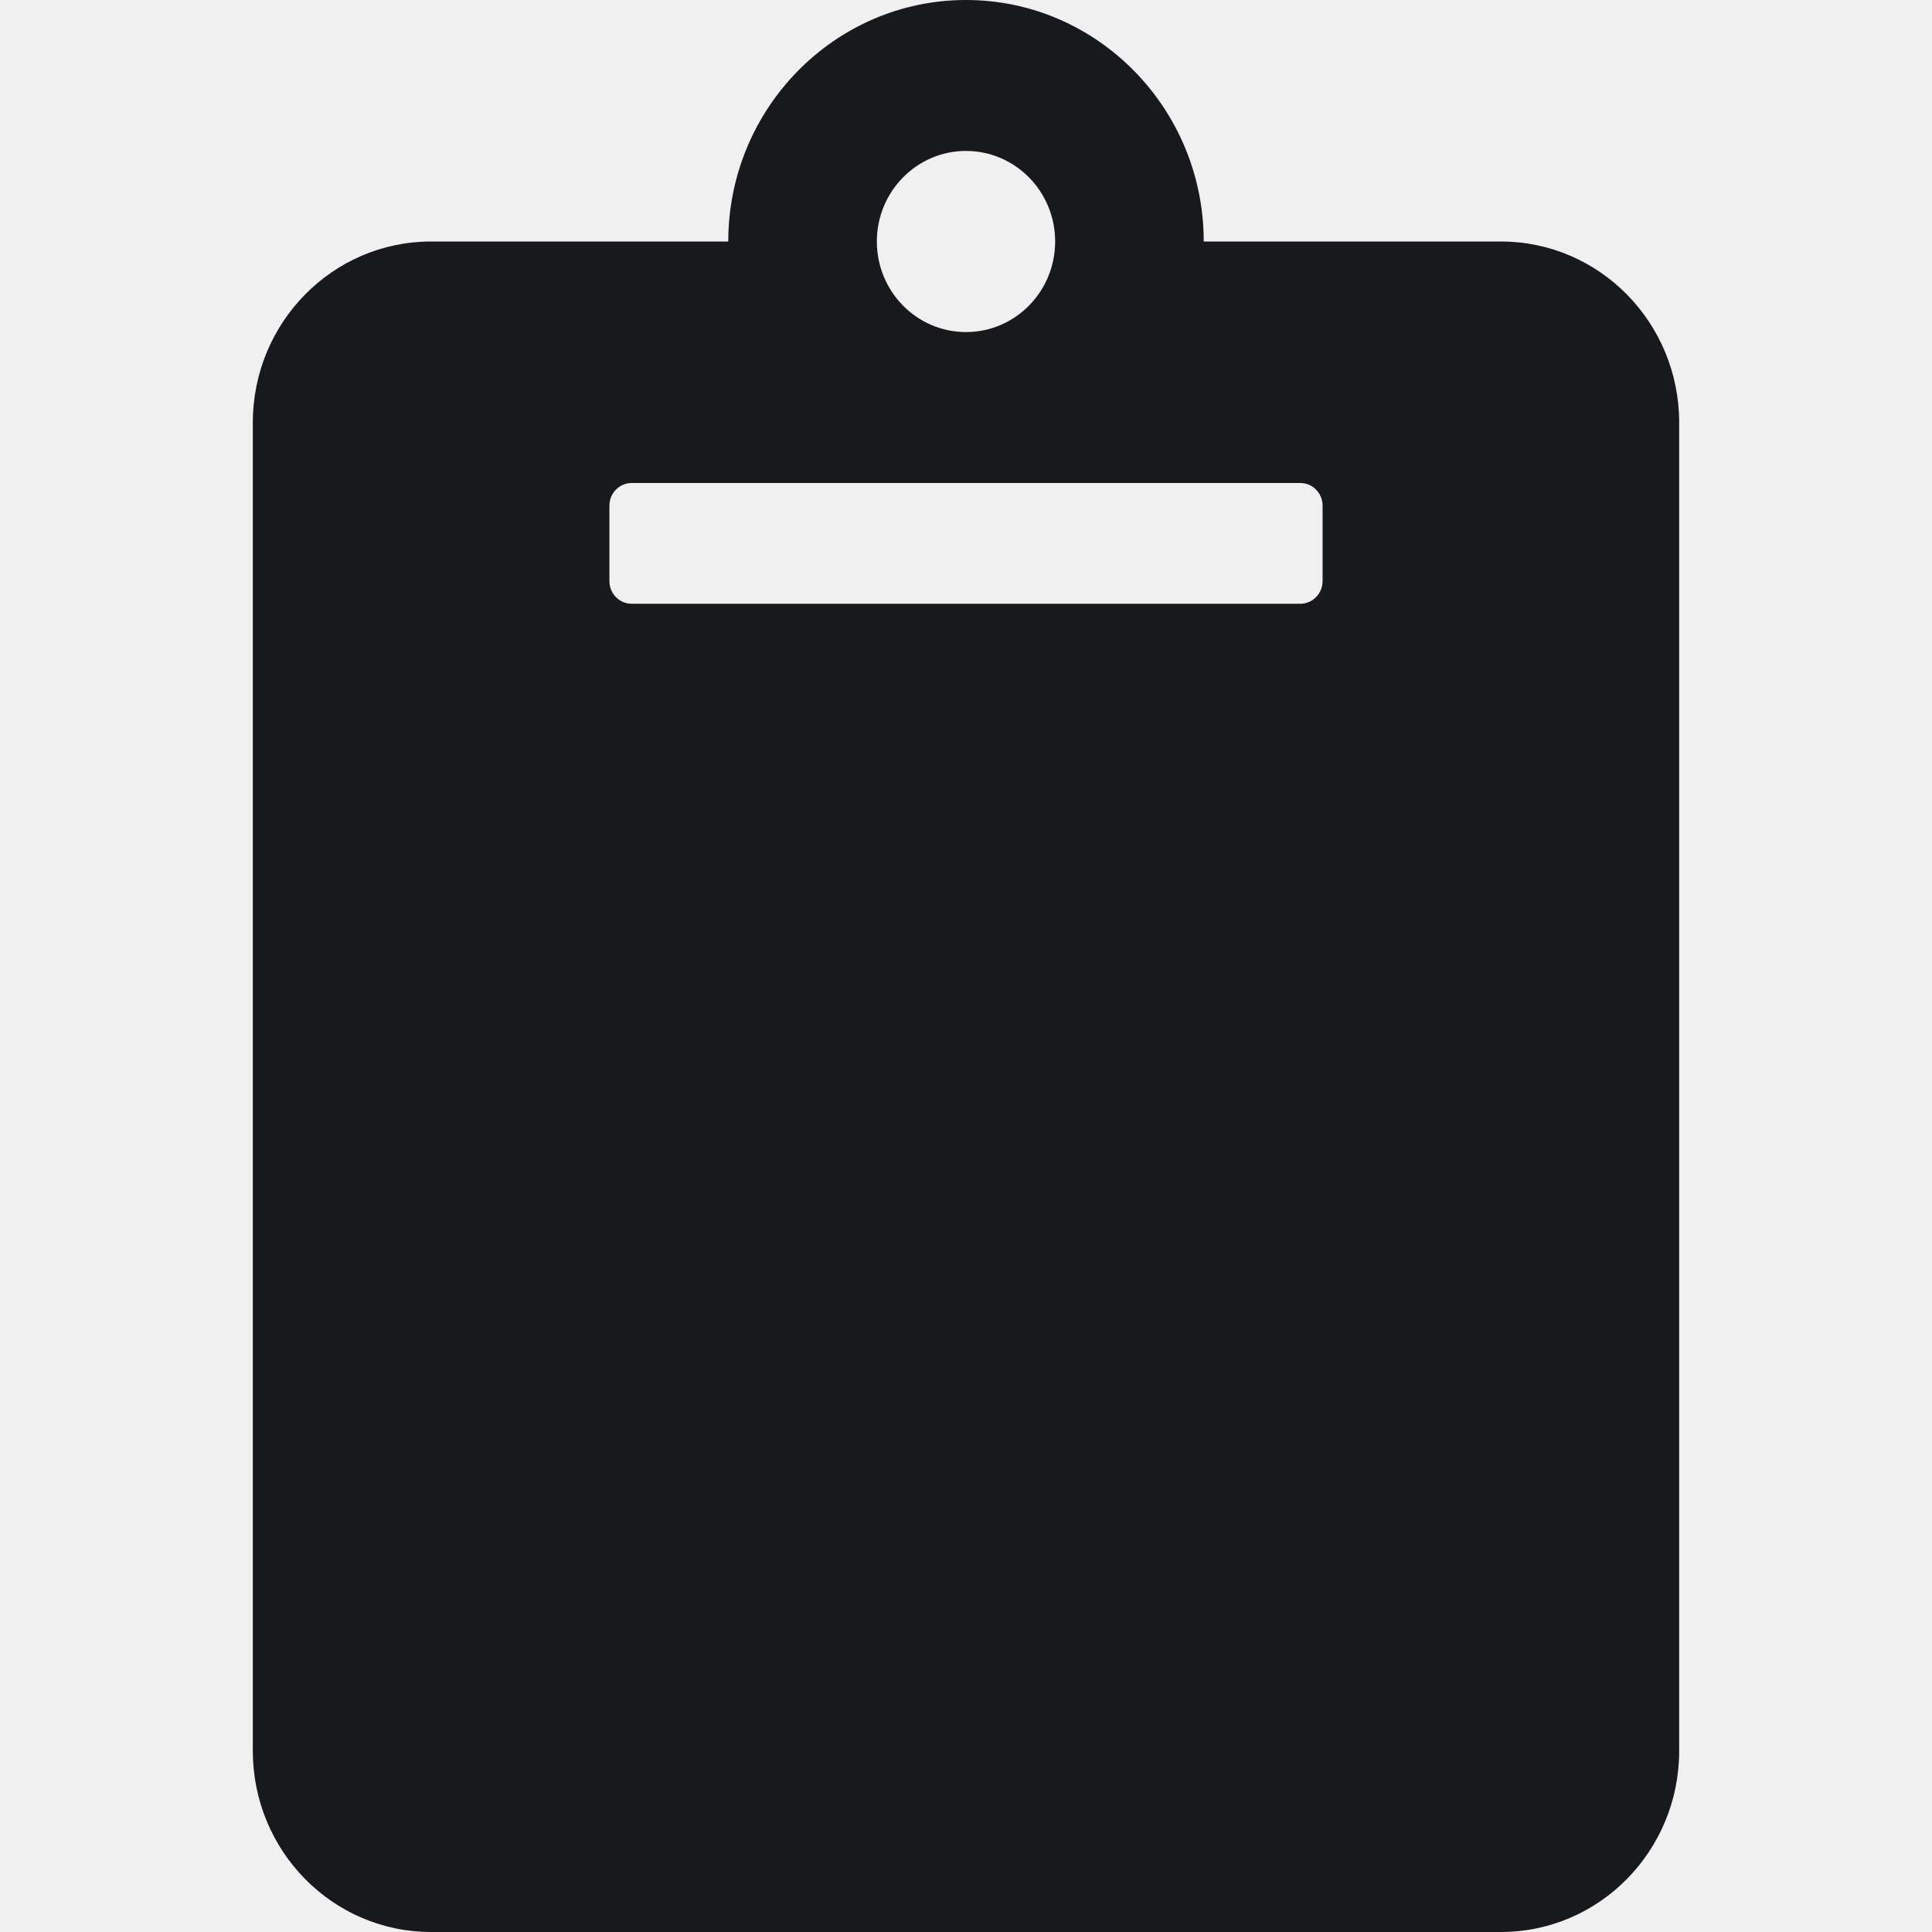
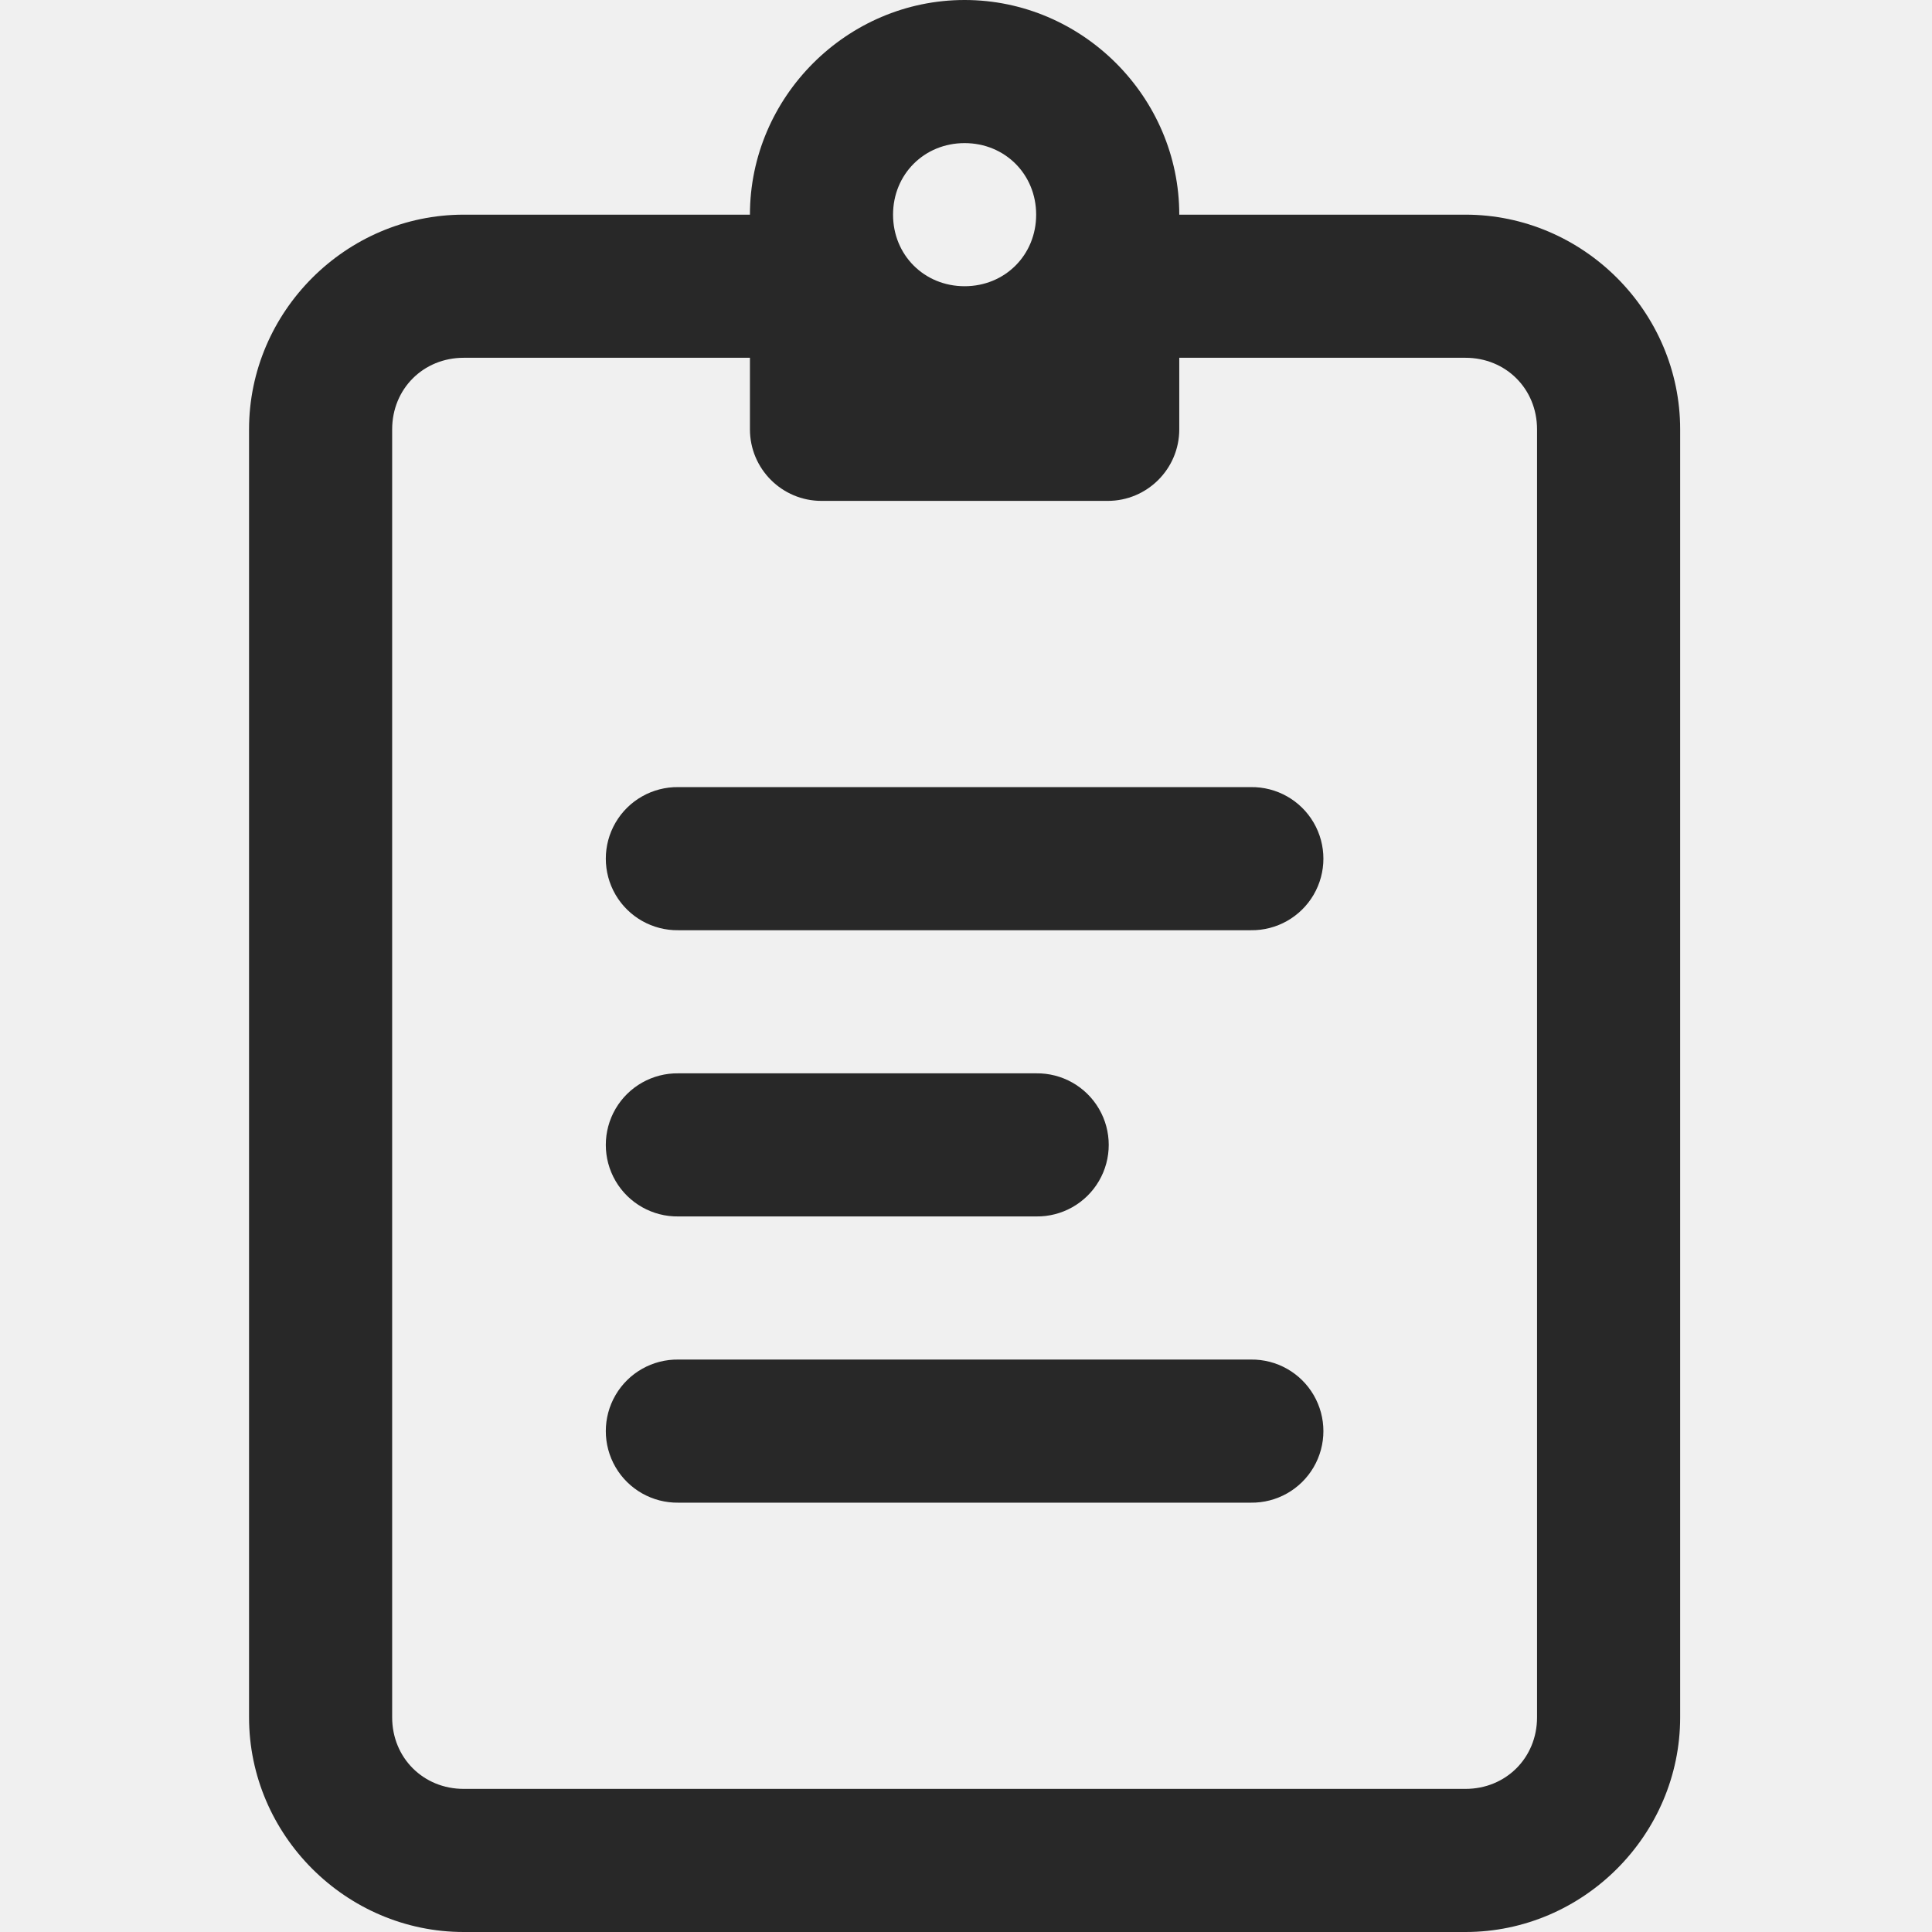
- <svg xmlns="http://www.w3.org/2000/svg" xmlns:xlink="http://www.w3.org/1999/xlink" width="512px" height="512px" viewBox="0 0 512 512" version="1.1">
-   <defs>
-     <path d="M445,112 L445,464 C445,490.51 423.846,512 397.75,512 L114.25,512 C88.154,512 67,490.51 67,464 L67,112 C67,85.49 88.154,64 114.25,64 L193,64 C193,28.71 221.261,0 256,0 C290.739,0 319,28.71 319,64 L397.75,64 C423.846,64 445,85.49 445,112 Z M256,40 C242.952,40 232.375,50.745 232.375,64 C232.375,77.255 242.952,88 256,88 C269.048,88 279.625,77.255 279.625,64 C279.625,50.745 269.048,40 256,40 Z M350.5,154 L350.5,134 C350.5,130.686 347.856,128 344.594,128 L167.406,128 C164.144,128 161.5,130.686 161.5,134 L161.5,154 C161.5,157.314 164.144,160 167.406,160 L344.594,160 C347.856,160 350.5,157.314 350.5,154 Z" id="path-1" />
-   </defs>
+ <svg xmlns="http://www.w3.org/2000/svg" width="512px" height="512px" viewBox="0 0 512 512" version="1.1">
  <g id="clipboard" stroke="none" stroke-width="1" fill="none" fill-rule="evenodd">
-     <mask id="mask-2" fill="white">
-       <use xlink:href="#path-1" />
-     </mask>
-     <use id="Mask" fill="#17191D" xlink:href="#path-1" />
+     <path d="M255.63,0 C224.435,0 198.741,25.695 198.741,56.889 L122.889,56.889 C91.695,56.889 66,82.584 66,113.778 L66,455.111 C66,486.305 91.695,512 122.889,512 L388.37,512 C419.564,512 445.259,486.305 445.259,455.111 L445.259,113.778 C445.259,82.584 419.564,56.889 388.37,56.889 L312.519,56.889 C312.519,25.695 286.824,0 255.63,0 Z M255.63,37.926 C266.327,37.926 274.593,46.191 274.593,56.889 C274.593,67.586 266.327,75.852 255.63,75.852 C244.932,75.852 236.667,67.586 236.667,56.889 C236.667,46.191 244.932,37.926 255.63,37.926 Z M122.889,94.815 L198.741,94.815 L198.741,113.778 C198.741,124.245 207.236,132.741 217.704,132.741 L293.556,132.741 C304.023,132.741 312.519,124.245 312.519,113.778 L312.519,94.815 L388.37,94.815 C399.085,94.815 407.333,103.063 407.333,113.778 L407.333,455.111 C407.333,465.826 399.085,474.074 388.37,474.074 L122.889,474.074 C112.174,474.074 103.926,465.826 103.926,455.111 L103.926,113.778 C103.926,103.063 112.174,94.815 122.889,94.815 Z M179.778,208.593 C172.939,208.496 166.578,212.089 163.13,217.996 C159.683,223.903 159.683,231.208 163.13,237.115 C166.578,243.022 172.939,246.615 179.778,246.519 L331.481,246.519 C338.32,246.615 344.681,243.022 348.129,237.115 C351.576,231.208 351.576,223.903 348.129,217.996 C344.681,212.089 338.32,208.496 331.481,208.593 L179.778,208.593 Z M179.778,284.444 C172.939,284.348 166.578,287.941 163.13,293.848 C159.683,299.755 159.683,307.06 163.13,312.967 C166.578,318.874 172.939,322.467 179.778,322.37 L274.593,322.37 C281.431,322.467 287.792,318.874 291.24,312.967 C294.688,307.06 294.688,299.755 291.24,293.848 C287.792,287.941 281.431,284.348 274.593,284.444 L179.778,284.444 Z M179.778,360.296 C172.939,360.2 166.578,363.793 163.13,369.7 C159.683,375.606 159.683,382.912 163.13,388.819 C166.578,394.726 172.939,398.319 179.778,398.222 L331.481,398.222 C338.32,398.319 344.681,394.726 348.129,388.819 C351.576,382.912 351.576,375.606 348.129,369.7 C344.681,363.793 338.32,360.2 331.481,360.296 L179.778,360.296 Z" id="Shape" fill="#282828" />
  </g>
</svg>
